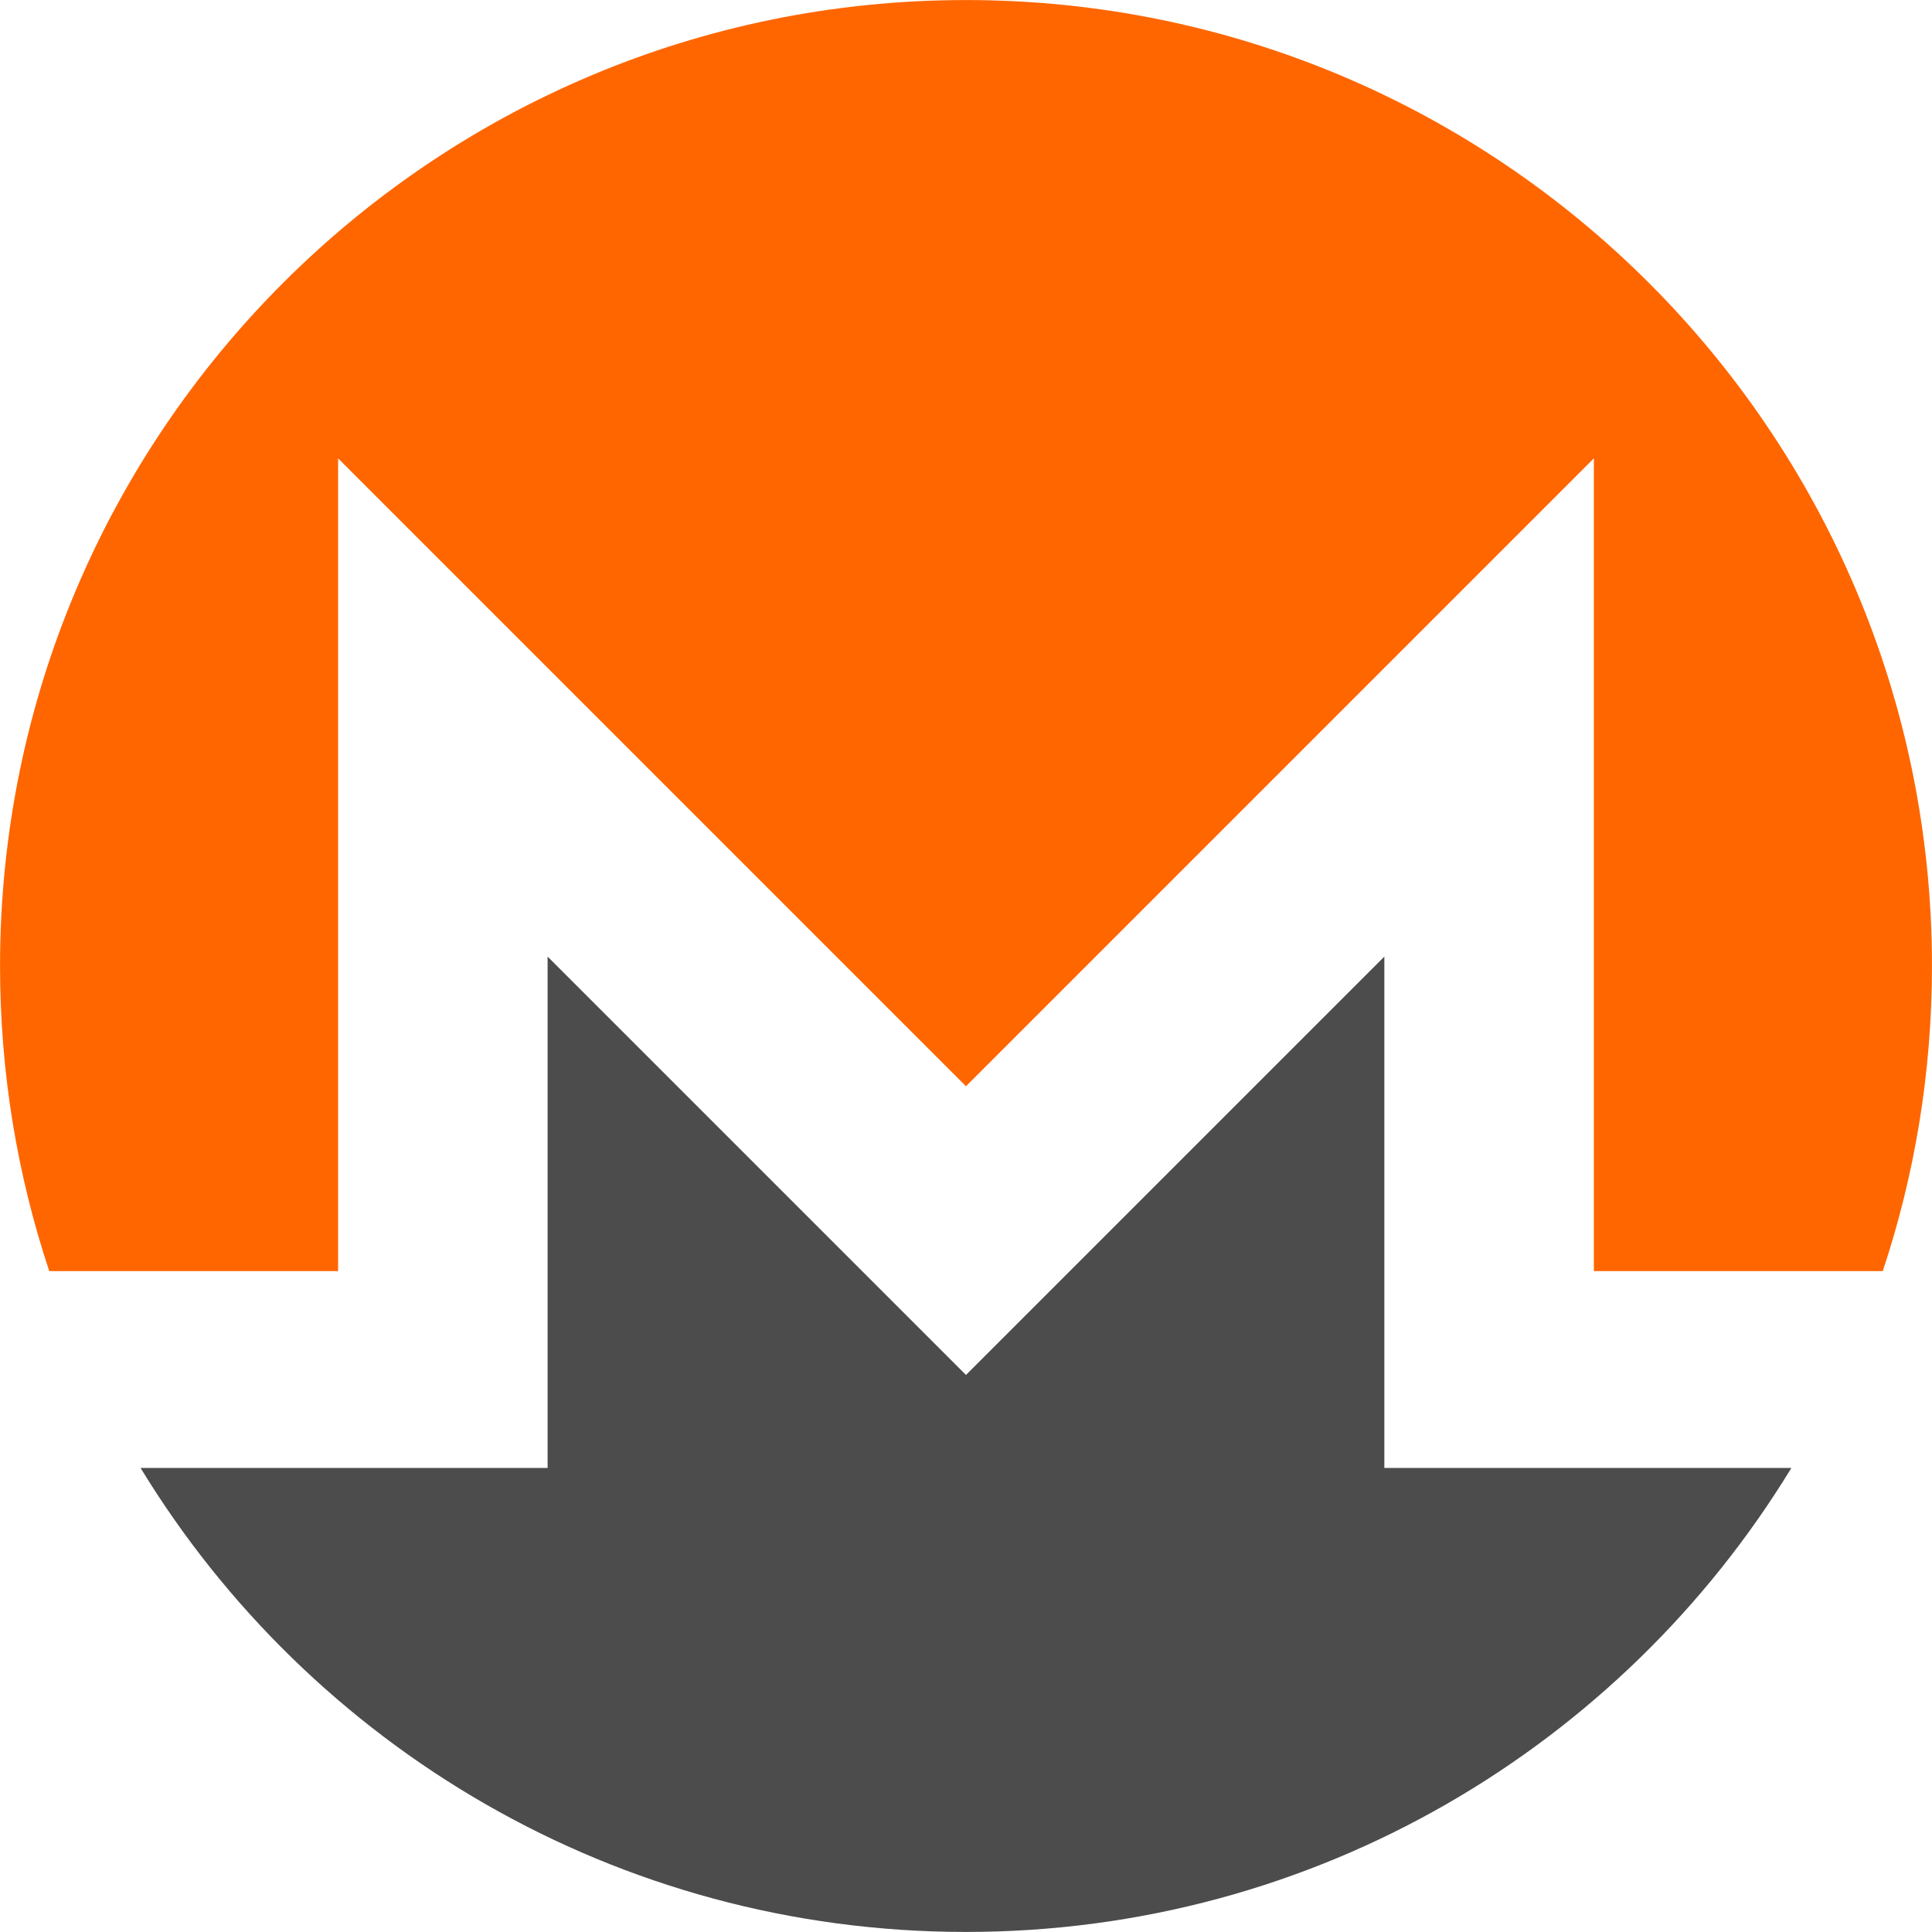
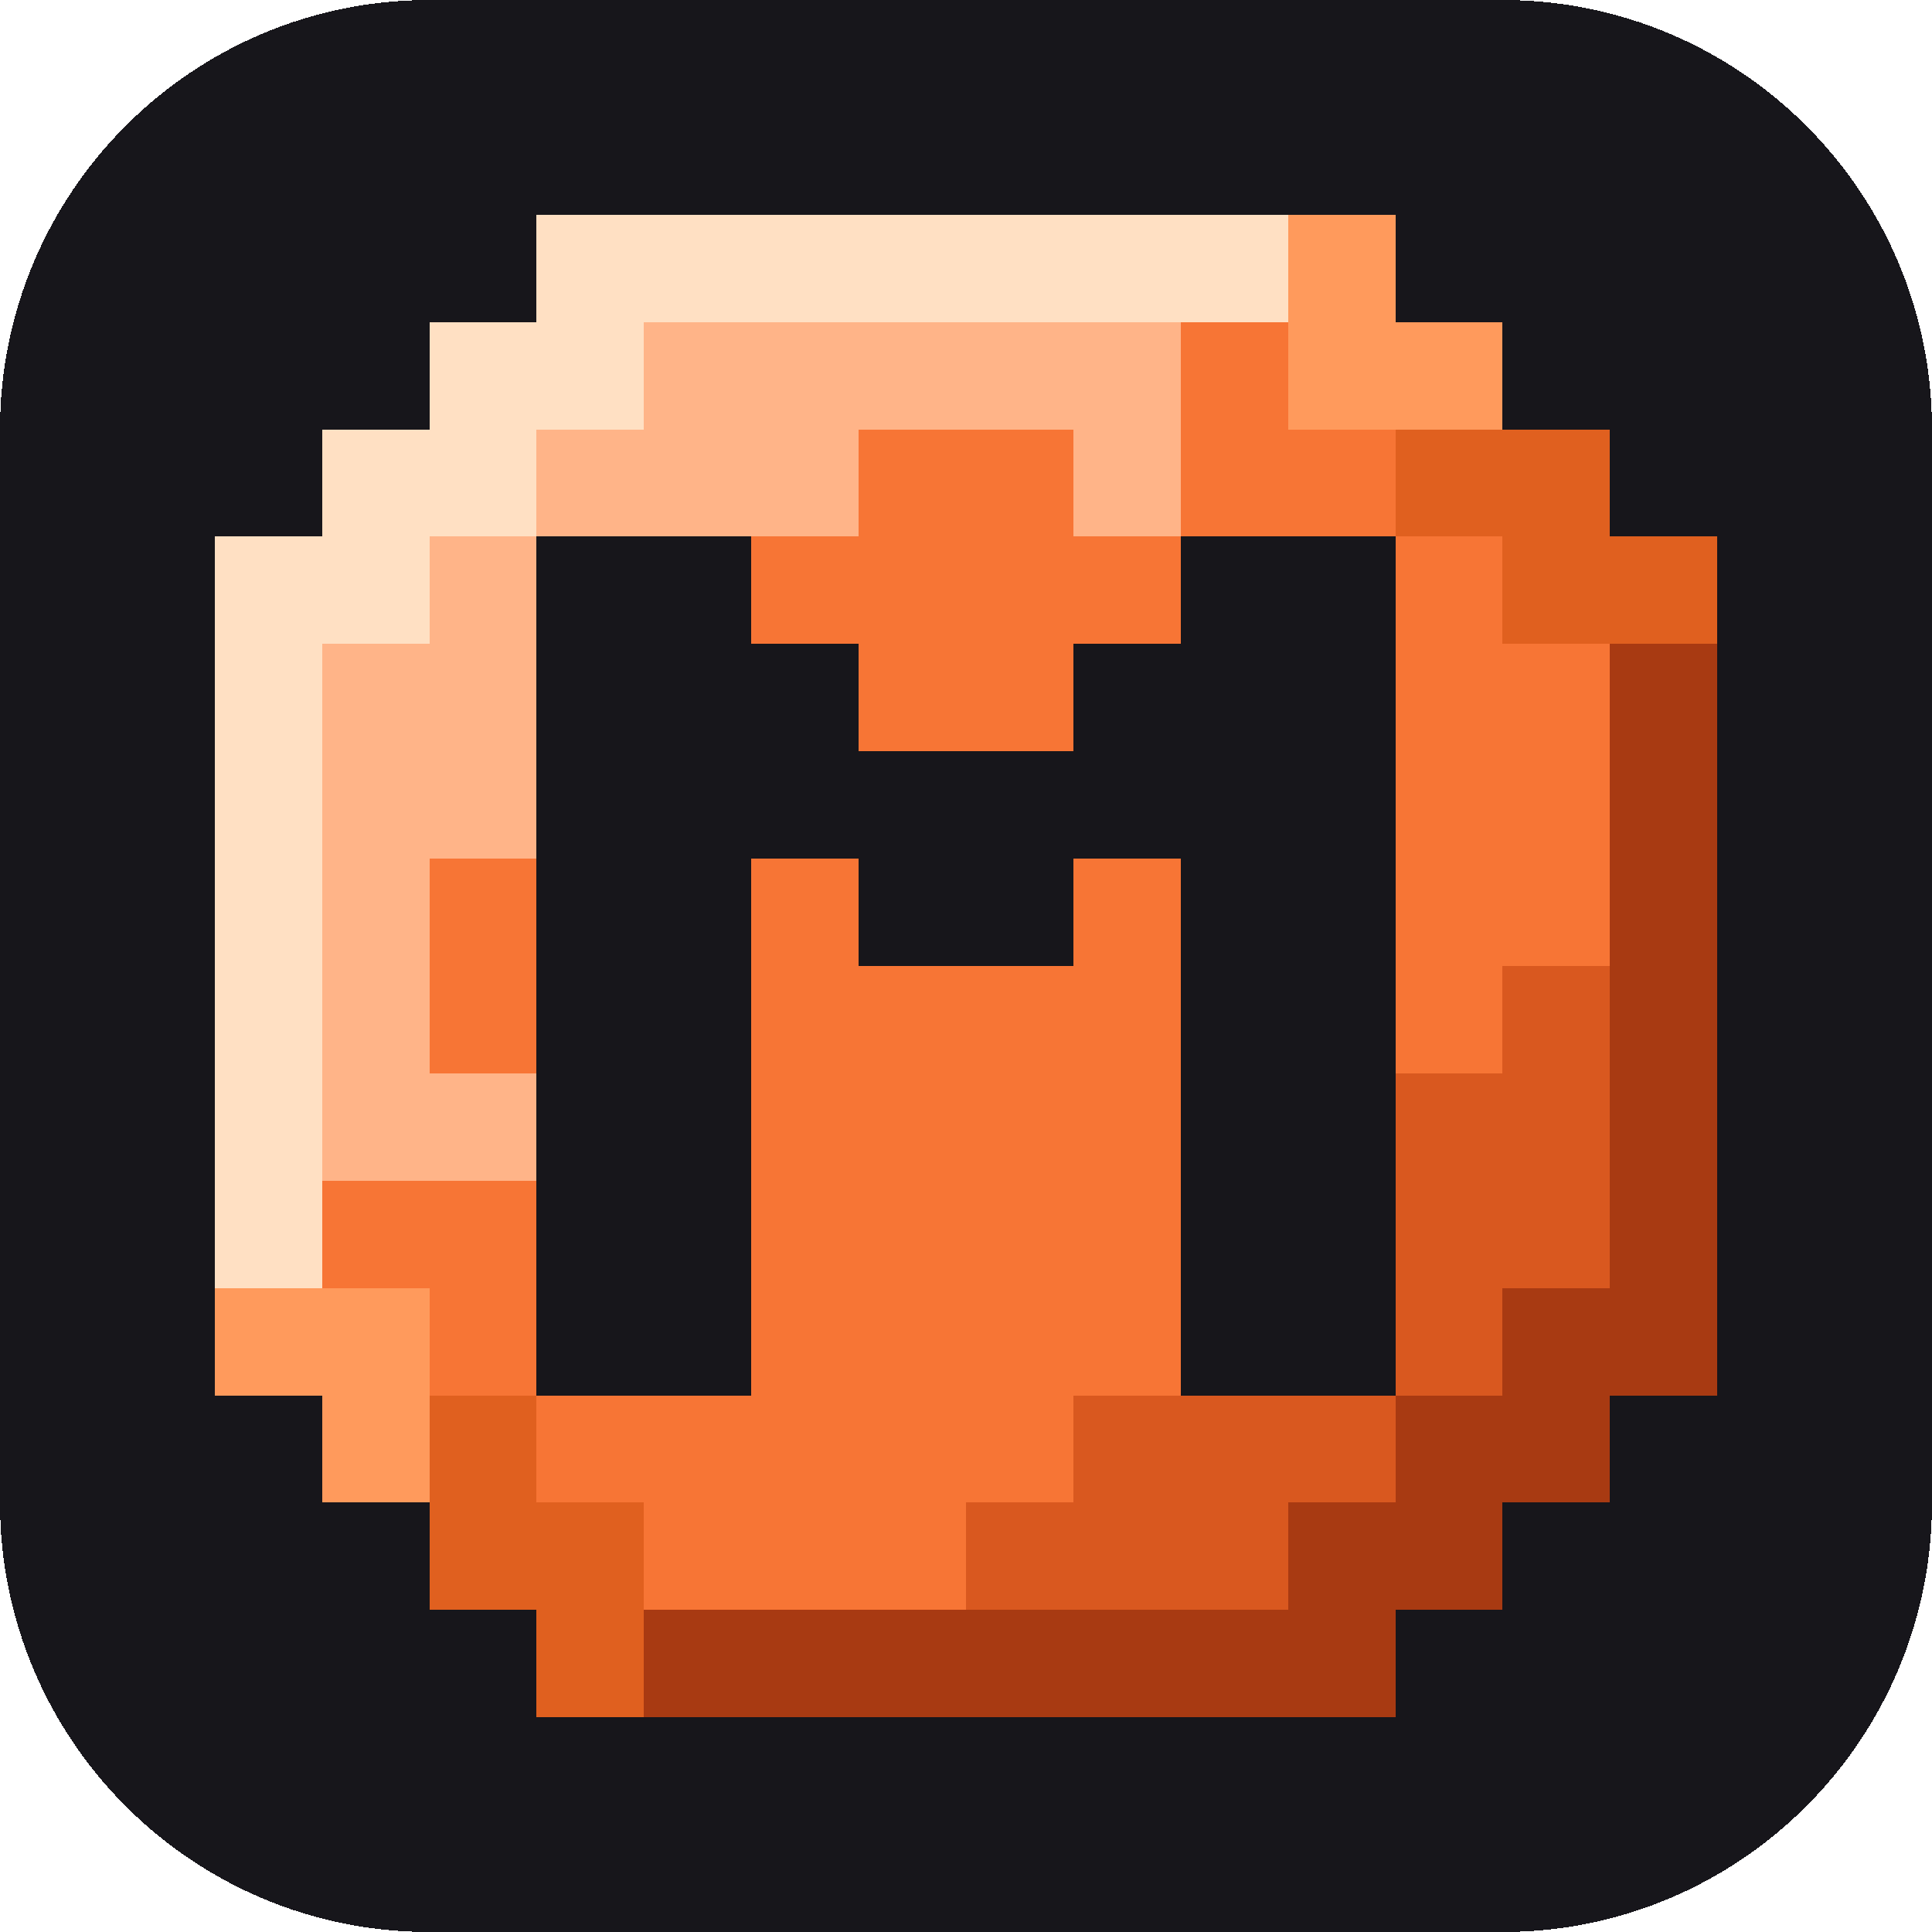
- <svg xmlns="http://www.w3.org/2000/svg" viewBox="32.5 32.5 4435 4435" width="64" height="64">
-   <path fill="#FF6600" d="M2249.97 32.61 C1025.55 32.61 32.58 1025.52 32.58 2249.97 32.58 2494.72 72.25 2730.14 145.52 2950.36 L808.67 2950.36 L808.67 1084.72 L2249.97 2526.05 3691.28 1084.72 L3691.28 2950.36 L4354.47 2950.36 C4427.75 2730.14 4467.42 2494.72 4467.42 2249.97 4467.42 1025.52 3474.45 32.61 2249.97 32.61" />
-   <path fill="#4C4C4C" d="M1918.55 2857.41 1289.55 2228.38 L1289.55 3402.30 L1049.08 3402.30 L808.64 3402.30 L355.20 3402.30 C744.45 4040.91 1447.48 4467.39 2249.94 4467.39 3052.37 4467.39 3755.47 4040.91 4144.69 3402.30 L3691.22 3402.30 L3261.16 3402.30 L3210.34 3402.30 L3210.34 2228.38 L2581.30 2857.41 2249.94 3188.77 1918.58 2857.41 Z" />
+ <svg xmlns="http://www.w3.org/2000/svg" viewBox="-32 -32 576 576" shape-rendering="crispEdges" role="img" aria-labelledby="title">
+   <rect x="-32" y="-32" width="576" height="576" rx="128" fill="#17161b" />
+   <rect x="128" y="32" width="32" height="32" fill="#ffe0c3" />
+   <rect x="160" y="32" width="32" height="32" fill="#ffe0c3" />
+   <rect x="192" y="32" width="32" height="32" fill="#ffe0c3" />
+   <rect x="224" y="32" width="32" height="32" fill="#ffe0c3" />
+   <rect x="256" y="32" width="32" height="32" fill="#ffe0c3" />
+   <rect x="288" y="32" width="32" height="32" fill="#ffe0c3" />
+   <rect x="320" y="32" width="32" height="32" fill="#ffe0c3" />
+   <rect x="352" y="32" width="32" height="32" fill="#ff9a5c" />
+   <rect x="96" y="64" width="32" height="32" fill="#ffe0c3" />
+   <rect x="128" y="64" width="32" height="32" fill="#ffe0c3" />
+   <rect x="160" y="64" width="32" height="32" fill="#ffb488" />
+   <rect x="192" y="64" width="32" height="32" fill="#ffb488" />
+   <rect x="224" y="64" width="32" height="32" fill="#ffb488" />
+   <rect x="256" y="64" width="32" height="32" fill="#ffb488" />
+   <rect x="288" y="64" width="32" height="32" fill="#ffb488" />
+   <rect x="320" y="64" width="32" height="32" fill="#f77535" />
+   <rect x="352" y="64" width="32" height="32" fill="#ff9a5c" />
+   <rect x="384" y="64" width="32" height="32" fill="#ff9a5c" />
+   <rect x="64" y="96" width="32" height="32" fill="#ffe0c3" />
+   <rect x="96" y="96" width="32" height="32" fill="#ffe0c3" />
+   <rect x="128" y="96" width="32" height="32" fill="#ffb488" />
+   <rect x="160" y="96" width="32" height="32" fill="#ffb488" />
+   <rect x="192" y="96" width="32" height="32" fill="#ffb488" />
+   <rect x="224" y="96" width="32" height="32" fill="#f77535" />
+   <rect x="256" y="96" width="32" height="32" fill="#f77535" />
+   <rect x="288" y="96" width="32" height="32" fill="#ffb488" />
+   <rect x="320" y="96" width="32" height="32" fill="#f77535" />
+   <rect x="352" y="96" width="32" height="32" fill="#f77535" />
+   <rect x="384" y="96" width="32" height="32" fill="#e0601f" />
+   <rect x="416" y="96" width="32" height="32" fill="#e0601f" />
+   <rect x="32" y="128" width="32" height="32" fill="#ffe0c3" />
+   <rect x="64" y="128" width="32" height="32" fill="#ffe0c3" />
+   <rect x="96" y="128" width="32" height="32" fill="#ffb488" />
+   <rect x="128" y="128" width="32" height="32" fill="#17161b" />
+   <rect x="160" y="128" width="32" height="32" fill="#17161b" />
+   <rect x="192" y="128" width="32" height="32" fill="#f77535" />
+   <rect x="224" y="128" width="32" height="32" fill="#f77535" />
+   <rect x="256" y="128" width="32" height="32" fill="#f77535" />
+   <rect x="288" y="128" width="32" height="32" fill="#f77535" />
+   <rect x="320" y="128" width="32" height="32" fill="#17161b" />
+   <rect x="352" y="128" width="32" height="32" fill="#17161b" />
+   <rect x="384" y="128" width="32" height="32" fill="#f77535" />
+   <rect x="416" y="128" width="32" height="32" fill="#e0601f" />
+   <rect x="448" y="128" width="32" height="32" fill="#e0601f" />
+   <rect x="32" y="160" width="32" height="32" fill="#ffe0c3" />
+   <rect x="64" y="160" width="32" height="32" fill="#ffb488" />
+   <rect x="96" y="160" width="32" height="32" fill="#ffb488" />
+   <rect x="128" y="160" width="32" height="32" fill="#17161b" />
+   <rect x="160" y="160" width="32" height="32" fill="#17161b" />
+   <rect x="192" y="160" width="32" height="32" fill="#17161b" />
+   <rect x="224" y="160" width="32" height="32" fill="#f77535" />
+   <rect x="256" y="160" width="32" height="32" fill="#f77535" />
+   <rect x="288" y="160" width="32" height="32" fill="#17161b" />
+   <rect x="320" y="160" width="32" height="32" fill="#17161b" />
+   <rect x="352" y="160" width="32" height="32" fill="#17161b" />
+   <rect x="384" y="160" width="32" height="32" fill="#f77535" />
+   <rect x="416" y="160" width="32" height="32" fill="#f77535" />
+   <rect x="448" y="160" width="32" height="32" fill="#a83a12" />
+   <rect x="32" y="192" width="32" height="32" fill="#ffe0c3" />
+   <rect x="64" y="192" width="32" height="32" fill="#ffb488" />
+   <rect x="96" y="192" width="32" height="32" fill="#ffb488" />
+   <rect x="128" y="192" width="32" height="32" fill="#17161b" />
+   <rect x="160" y="192" width="32" height="32" fill="#17161b" />
+   <rect x="192" y="192" width="32" height="32" fill="#17161b" />
+   <rect x="224" y="192" width="32" height="32" fill="#17161b" />
+   <rect x="256" y="192" width="32" height="32" fill="#17161b" />
+   <rect x="288" y="192" width="32" height="32" fill="#17161b" />
+   <rect x="320" y="192" width="32" height="32" fill="#17161b" />
+   <rect x="352" y="192" width="32" height="32" fill="#17161b" />
+   <rect x="384" y="192" width="32" height="32" fill="#f77535" />
+   <rect x="416" y="192" width="32" height="32" fill="#f77535" />
+   <rect x="448" y="192" width="32" height="32" fill="#a83a12" />
+   <rect x="32" y="224" width="32" height="32" fill="#ffe0c3" />
+   <rect x="64" y="224" width="32" height="32" fill="#ffb488" />
+   <rect x="96" y="224" width="32" height="32" fill="#f77535" />
+   <rect x="128" y="224" width="32" height="32" fill="#17161b" />
+   <rect x="160" y="224" width="32" height="32" fill="#17161b" />
+   <rect x="192" y="224" width="32" height="32" fill="#f77535" />
+   <rect x="224" y="224" width="32" height="32" fill="#17161b" />
+   <rect x="256" y="224" width="32" height="32" fill="#17161b" />
+   <rect x="288" y="224" width="32" height="32" fill="#f77535" />
+   <rect x="320" y="224" width="32" height="32" fill="#17161b" />
+   <rect x="352" y="224" width="32" height="32" fill="#17161b" />
+   <rect x="384" y="224" width="32" height="32" fill="#f77535" />
+   <rect x="416" y="224" width="32" height="32" fill="#f77535" />
+   <rect x="448" y="224" width="32" height="32" fill="#a83a12" />
+   <rect x="32" y="256" width="32" height="32" fill="#ffe0c3" />
+   <rect x="64" y="256" width="32" height="32" fill="#ffb488" />
+   <rect x="96" y="256" width="32" height="32" fill="#f77535" />
+   <rect x="128" y="256" width="32" height="32" fill="#17161b" />
+   <rect x="160" y="256" width="32" height="32" fill="#17161b" />
+   <rect x="192" y="256" width="32" height="32" fill="#f77535" />
+   <rect x="224" y="256" width="32" height="32" fill="#f77535" />
+   <rect x="256" y="256" width="32" height="32" fill="#f77535" />
+   <rect x="288" y="256" width="32" height="32" fill="#f77535" />
+   <rect x="320" y="256" width="32" height="32" fill="#17161b" />
+   <rect x="352" y="256" width="32" height="32" fill="#17161b" />
+   <rect x="384" y="256" width="32" height="32" fill="#f77535" />
+   <rect x="416" y="256" width="32" height="32" fill="#d9581f" />
+   <rect x="448" y="256" width="32" height="32" fill="#a83a12" />
+   <rect x="32" y="288" width="32" height="32" fill="#ffe0c3" />
+   <rect x="64" y="288" width="32" height="32" fill="#ffb488" />
+   <rect x="96" y="288" width="32" height="32" fill="#ffb488" />
+   <rect x="128" y="288" width="32" height="32" fill="#17161b" />
+   <rect x="160" y="288" width="32" height="32" fill="#17161b" />
+   <rect x="192" y="288" width="32" height="32" fill="#f77535" />
+   <rect x="224" y="288" width="32" height="32" fill="#f77535" />
+   <rect x="256" y="288" width="32" height="32" fill="#f77535" />
+   <rect x="288" y="288" width="32" height="32" fill="#f77535" />
+   <rect x="320" y="288" width="32" height="32" fill="#17161b" />
+   <rect x="352" y="288" width="32" height="32" fill="#17161b" />
+   <rect x="384" y="288" width="32" height="32" fill="#d9581f" />
+   <rect x="416" y="288" width="32" height="32" fill="#d9581f" />
+   <rect x="448" y="288" width="32" height="32" fill="#a83a12" />
+   <rect x="32" y="320" width="32" height="32" fill="#ffe0c3" />
+   <rect x="64" y="320" width="32" height="32" fill="#f77535" />
+   <rect x="96" y="320" width="32" height="32" fill="#f77535" />
+   <rect x="128" y="320" width="32" height="32" fill="#17161b" />
+   <rect x="160" y="320" width="32" height="32" fill="#17161b" />
+   <rect x="192" y="320" width="32" height="32" fill="#f77535" />
+   <rect x="224" y="320" width="32" height="32" fill="#f77535" />
+   <rect x="256" y="320" width="32" height="32" fill="#f77535" />
+   <rect x="288" y="320" width="32" height="32" fill="#f77535" />
+   <rect x="320" y="320" width="32" height="32" fill="#17161b" />
+   <rect x="352" y="320" width="32" height="32" fill="#17161b" />
+   <rect x="384" y="320" width="32" height="32" fill="#d9581f" />
+   <rect x="416" y="320" width="32" height="32" fill="#d9581f" />
+   <rect x="448" y="320" width="32" height="32" fill="#a83a12" />
+   <rect x="32" y="352" width="32" height="32" fill="#ff9a5c" />
+   <rect x="64" y="352" width="32" height="32" fill="#ff9a5c" />
+   <rect x="96" y="352" width="32" height="32" fill="#f77535" />
+   <rect x="128" y="352" width="32" height="32" fill="#17161b" />
+   <rect x="160" y="352" width="32" height="32" fill="#17161b" />
+   <rect x="192" y="352" width="32" height="32" fill="#f77535" />
+   <rect x="224" y="352" width="32" height="32" fill="#f77535" />
+   <rect x="256" y="352" width="32" height="32" fill="#f77535" />
+   <rect x="288" y="352" width="32" height="32" fill="#f77535" />
+   <rect x="320" y="352" width="32" height="32" fill="#17161b" />
+   <rect x="352" y="352" width="32" height="32" fill="#17161b" />
+   <rect x="384" y="352" width="32" height="32" fill="#d9581f" />
+   <rect x="416" y="352" width="32" height="32" fill="#a83a12" />
+   <rect x="448" y="352" width="32" height="32" fill="#a83a12" />
+   <rect x="64" y="384" width="32" height="32" fill="#ff9a5c" />
+   <rect x="96" y="384" width="32" height="32" fill="#e0601f" />
+   <rect x="128" y="384" width="32" height="32" fill="#f77535" />
+   <rect x="160" y="384" width="32" height="32" fill="#f77535" />
+   <rect x="192" y="384" width="32" height="32" fill="#f77535" />
+   <rect x="224" y="384" width="32" height="32" fill="#f77535" />
+   <rect x="256" y="384" width="32" height="32" fill="#f77535" />
+   <rect x="288" y="384" width="32" height="32" fill="#d9581f" />
+   <rect x="320" y="384" width="32" height="32" fill="#d9581f" />
+   <rect x="352" y="384" width="32" height="32" fill="#d9581f" />
+   <rect x="384" y="384" width="32" height="32" fill="#a83a12" />
+   <rect x="416" y="384" width="32" height="32" fill="#a83a12" />
+   <rect x="96" y="416" width="32" height="32" fill="#e0601f" />
+   <rect x="128" y="416" width="32" height="32" fill="#e0601f" />
+   <rect x="160" y="416" width="32" height="32" fill="#f77535" />
+   <rect x="192" y="416" width="32" height="32" fill="#f77535" />
+   <rect x="224" y="416" width="32" height="32" fill="#f77535" />
+   <rect x="256" y="416" width="32" height="32" fill="#d9581f" />
+   <rect x="288" y="416" width="32" height="32" fill="#d9581f" />
+   <rect x="320" y="416" width="32" height="32" fill="#d9581f" />
+   <rect x="352" y="416" width="32" height="32" fill="#a83a12" />
+   <rect x="384" y="416" width="32" height="32" fill="#a83a12" />
+   <rect x="128" y="448" width="32" height="32" fill="#e0601f" />
+   <rect x="160" y="448" width="32" height="32" fill="#a83a12" />
+   <rect x="192" y="448" width="32" height="32" fill="#a83a12" />
+   <rect x="224" y="448" width="32" height="32" fill="#a83a12" />
+   <rect x="256" y="448" width="32" height="32" fill="#a83a12" />
+   <rect x="288" y="448" width="32" height="32" fill="#a83a12" />
+   <rect x="320" y="448" width="32" height="32" fill="#a83a12" />
+   <rect x="352" y="448" width="32" height="32" fill="#a83a12" />
</svg>
